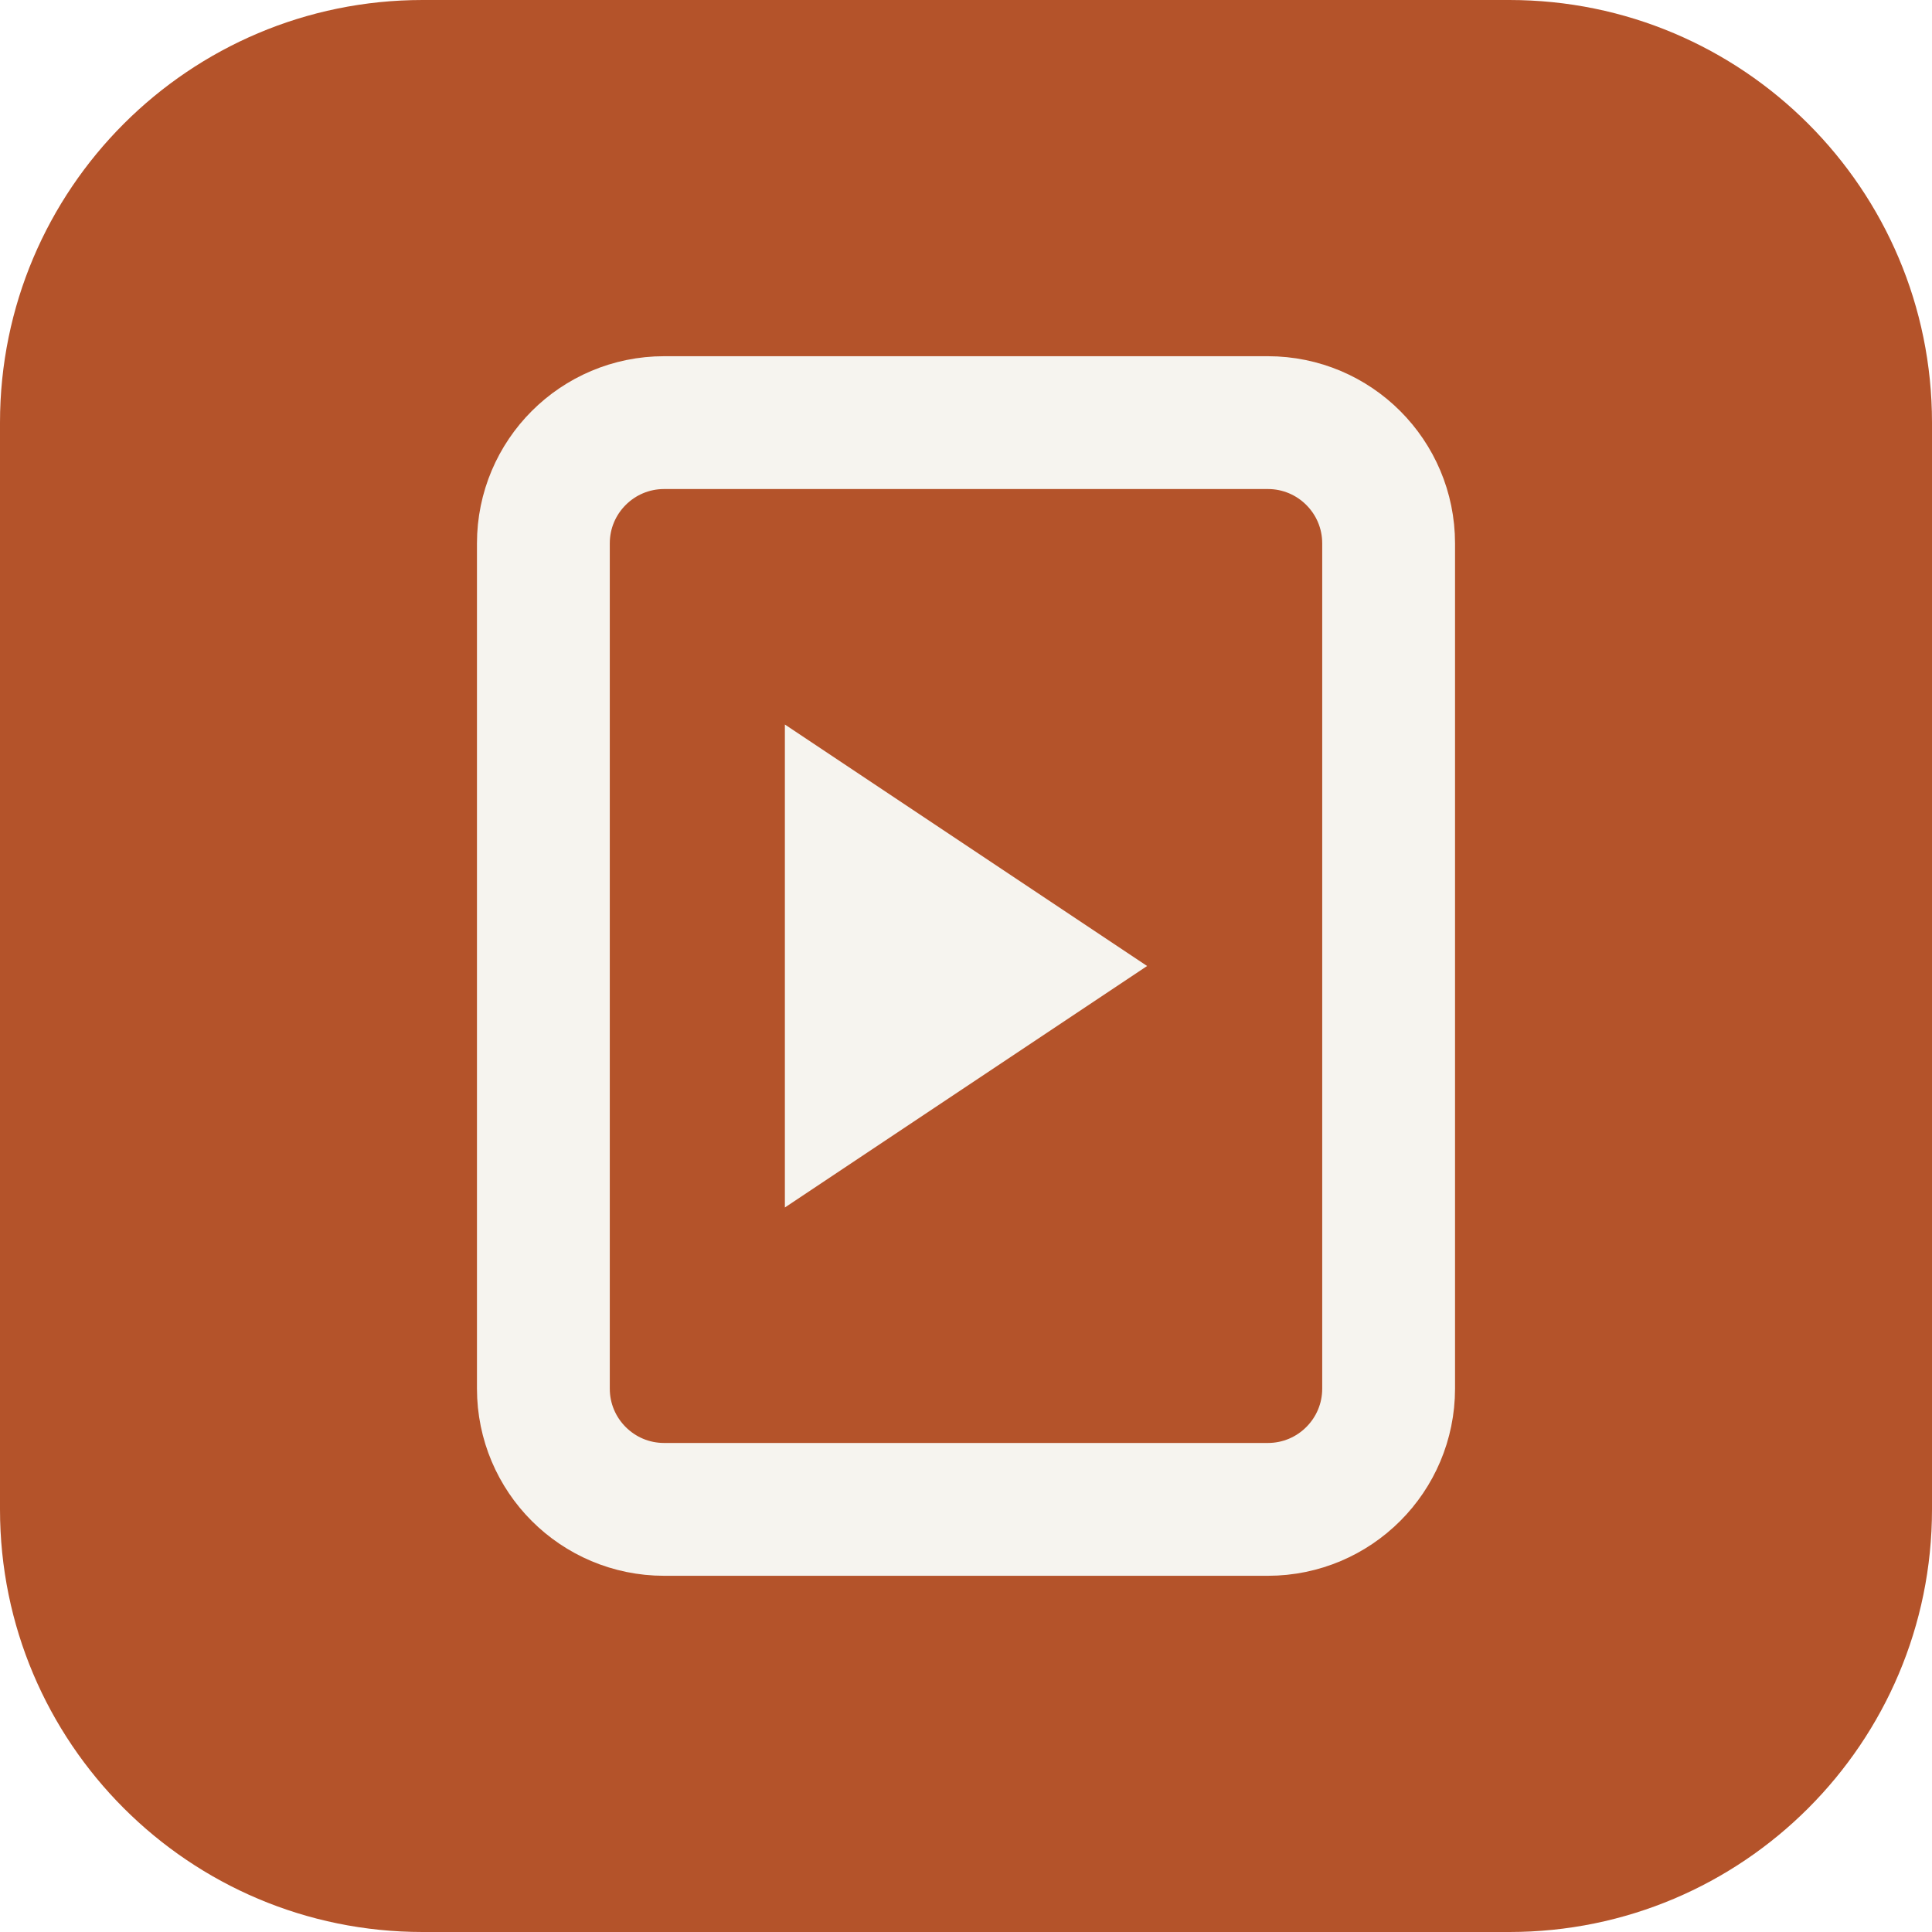
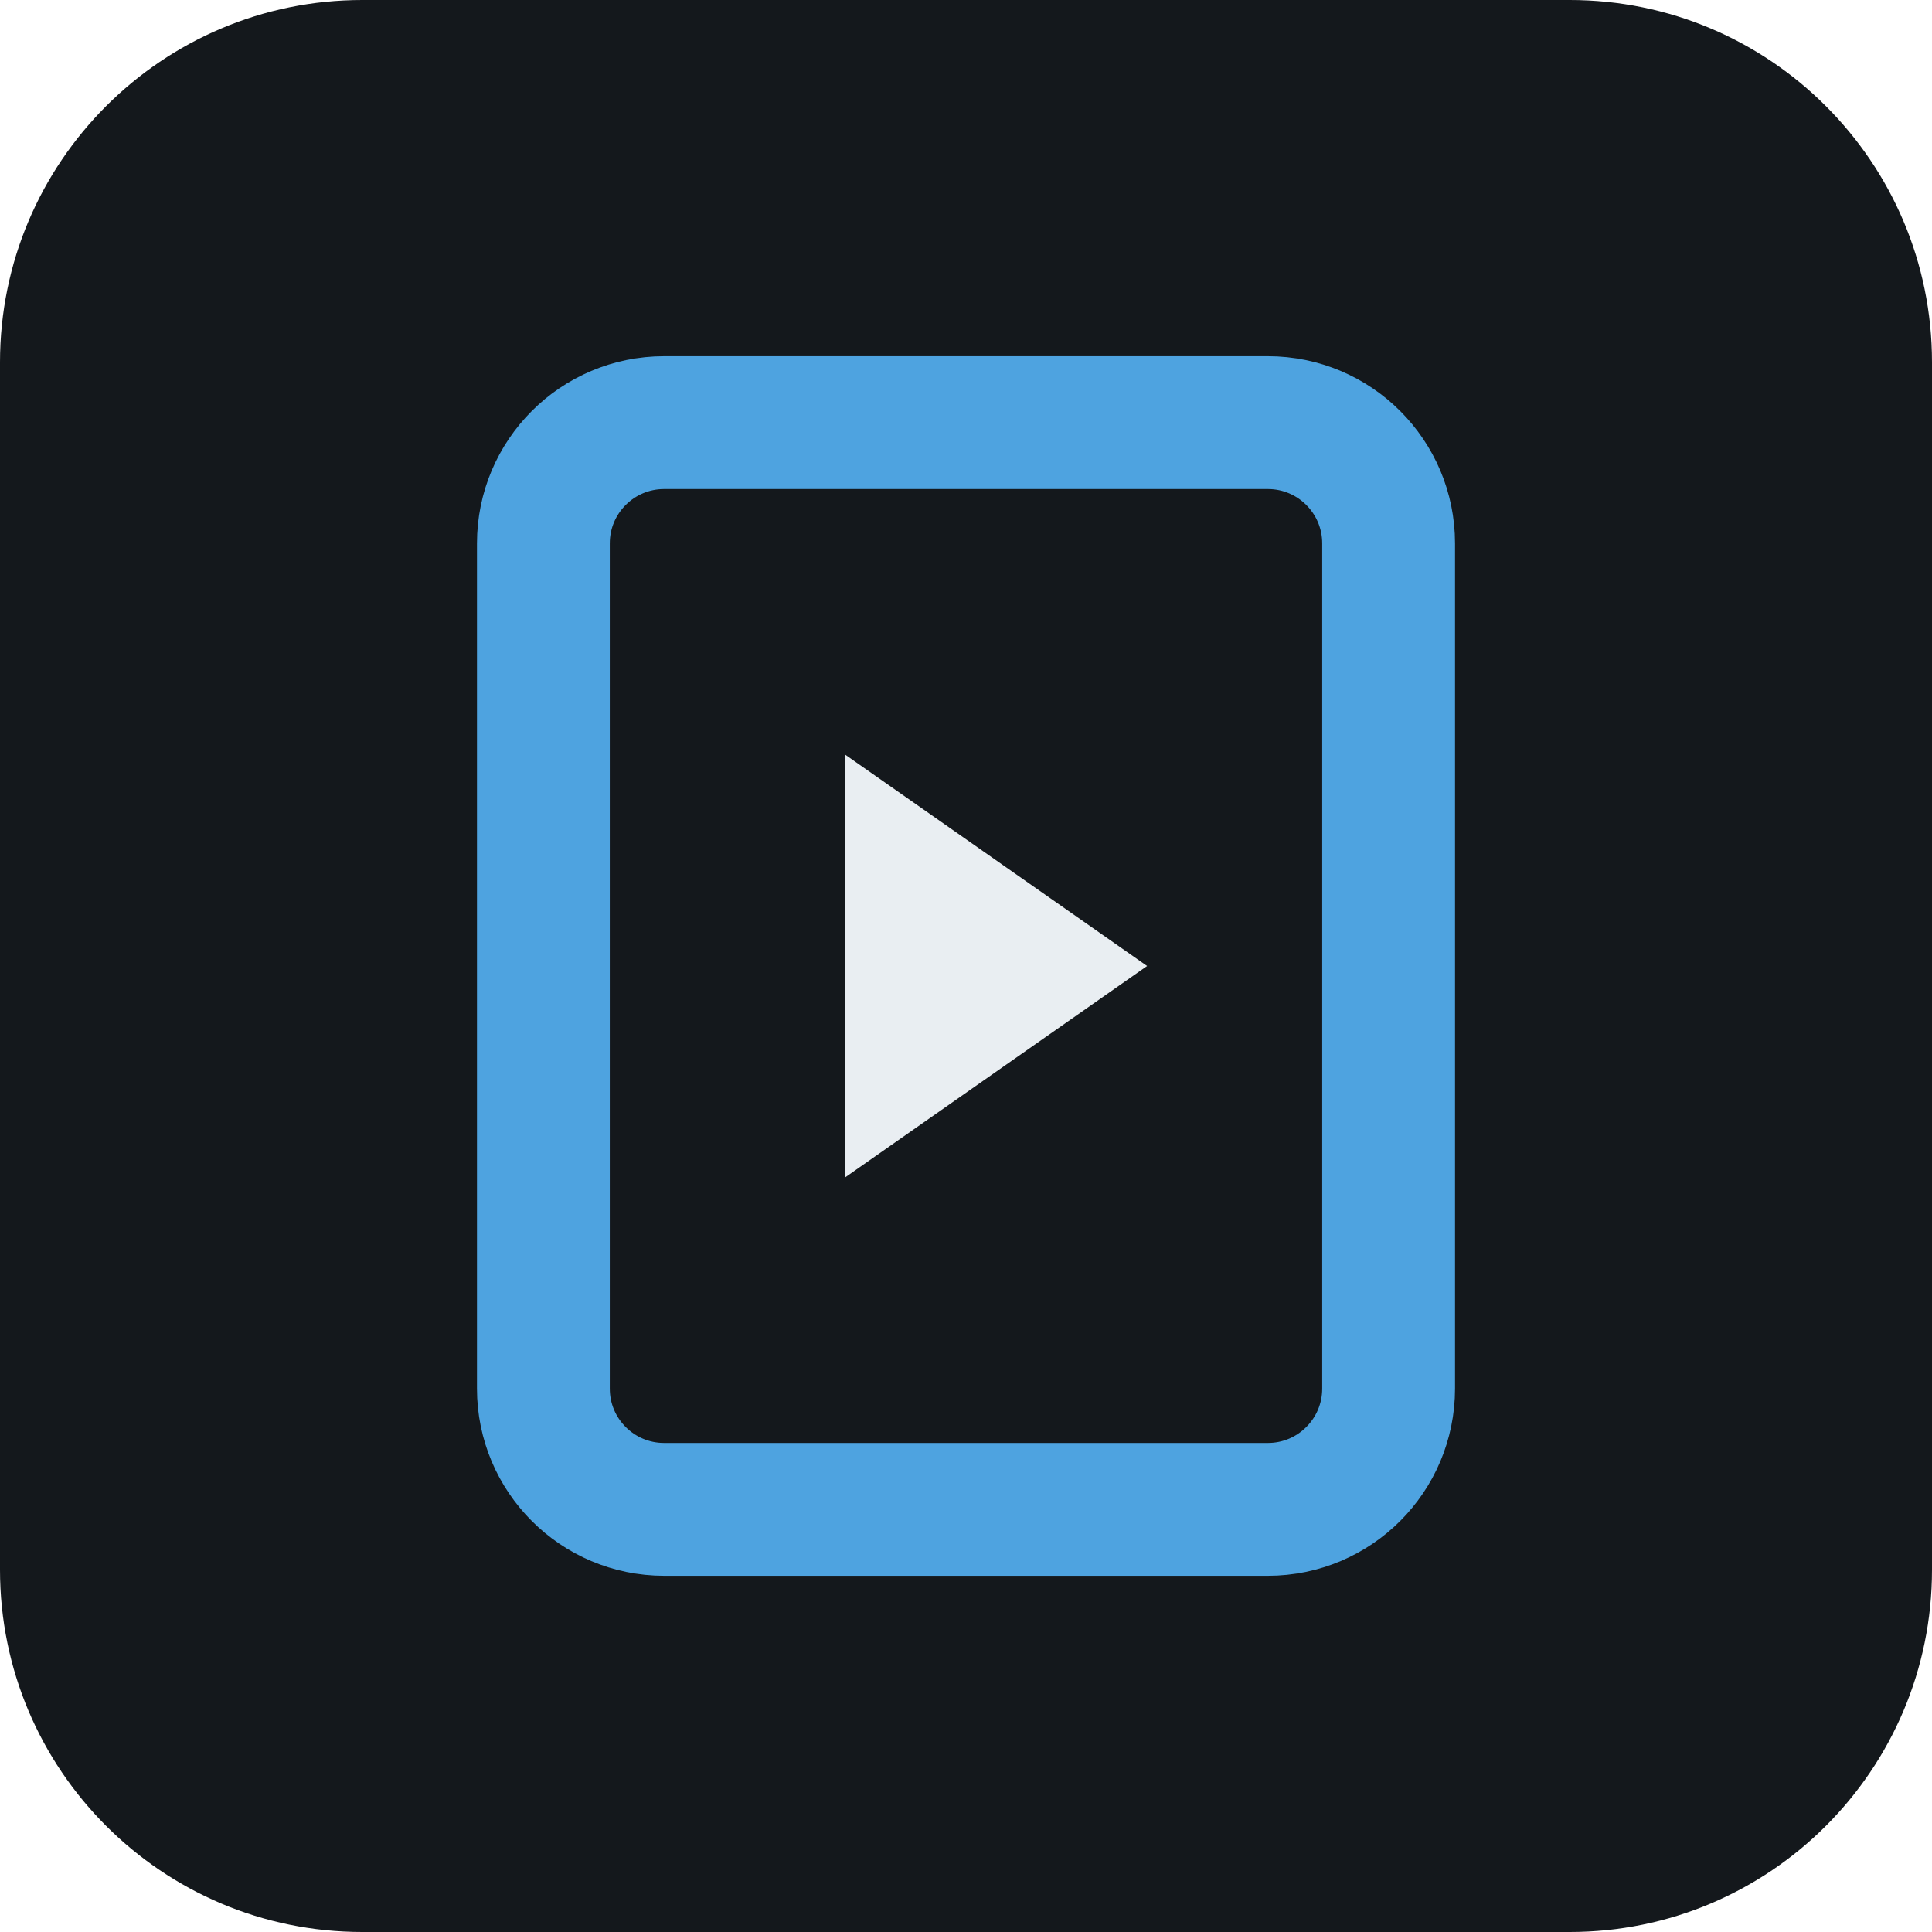
<svg xmlns="http://www.w3.org/2000/svg" viewBox="0 0 32 32">
-   <rect width="32" height="32" rx="7" fill="#b4532a" />
-   <rect x="9" y="7" width="14" height="18" rx="2" fill="none" stroke="#f6f4ef" stroke-width="2.2" />
-   <path d="M13 12l6 4-6 4z" fill="#f6f4ef" />
+   <rect width="32" height="32" rx="6" fill="#14181c" />
+   <rect x="9" y="7" width="14" height="18" rx="2" fill="none" stroke="#4ea3e0" stroke-width="2.2" />
+   <path d="M14 12.5l5 3.5-5 3.5z" fill="#e9eef2" />
</svg>
